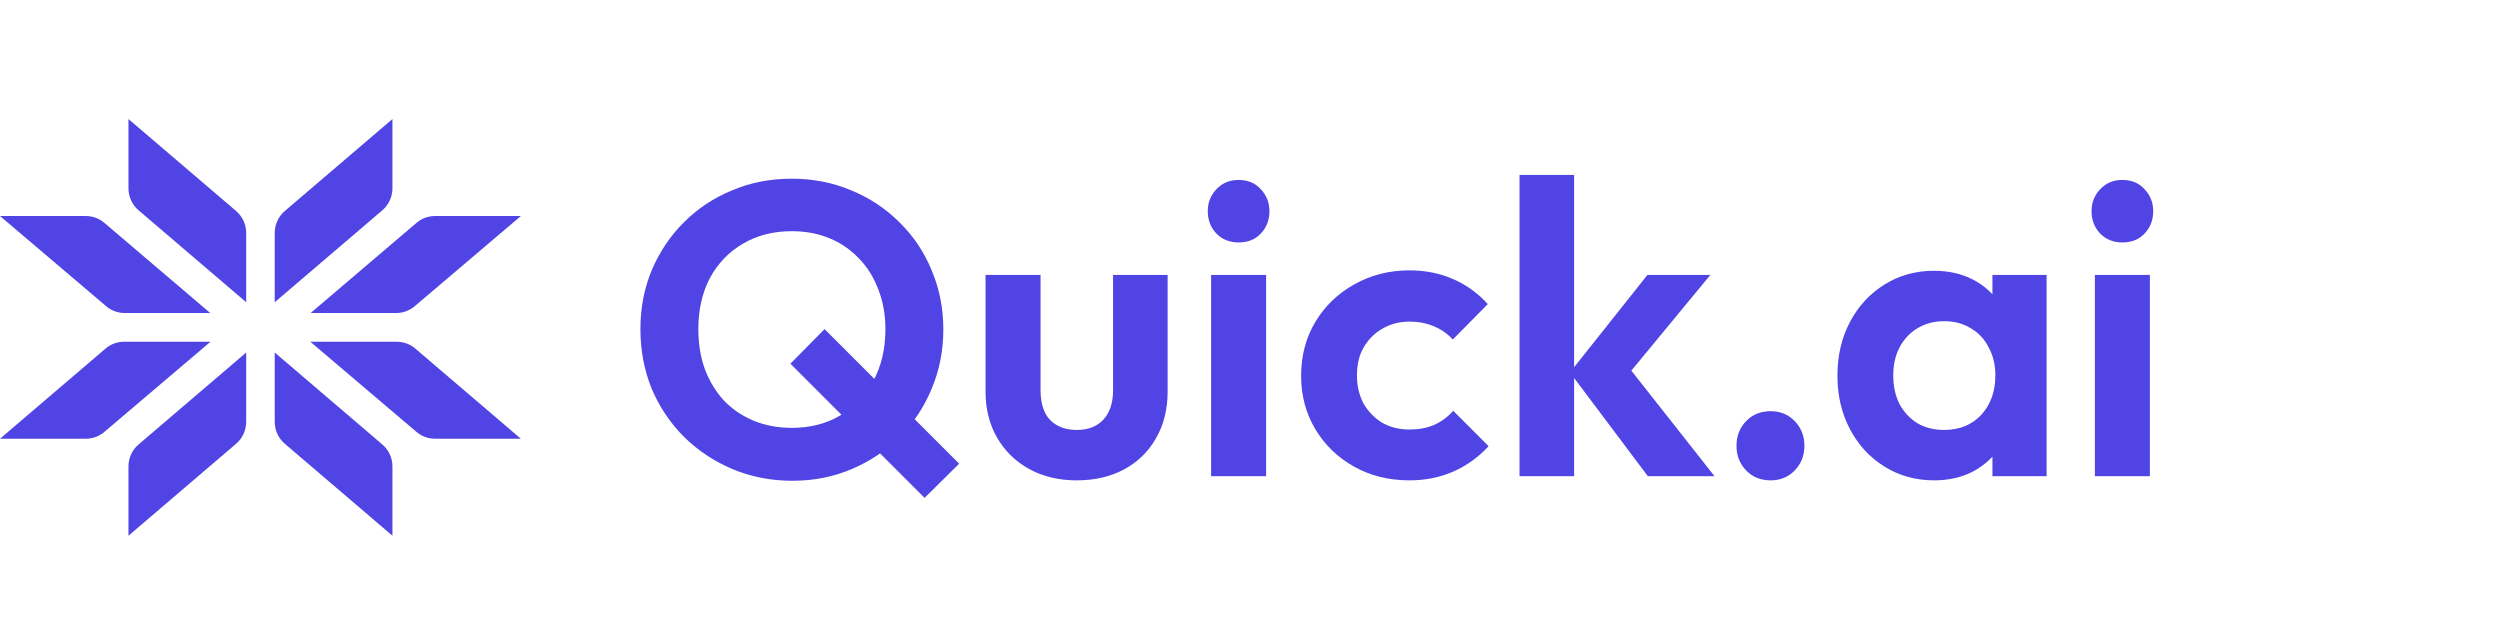
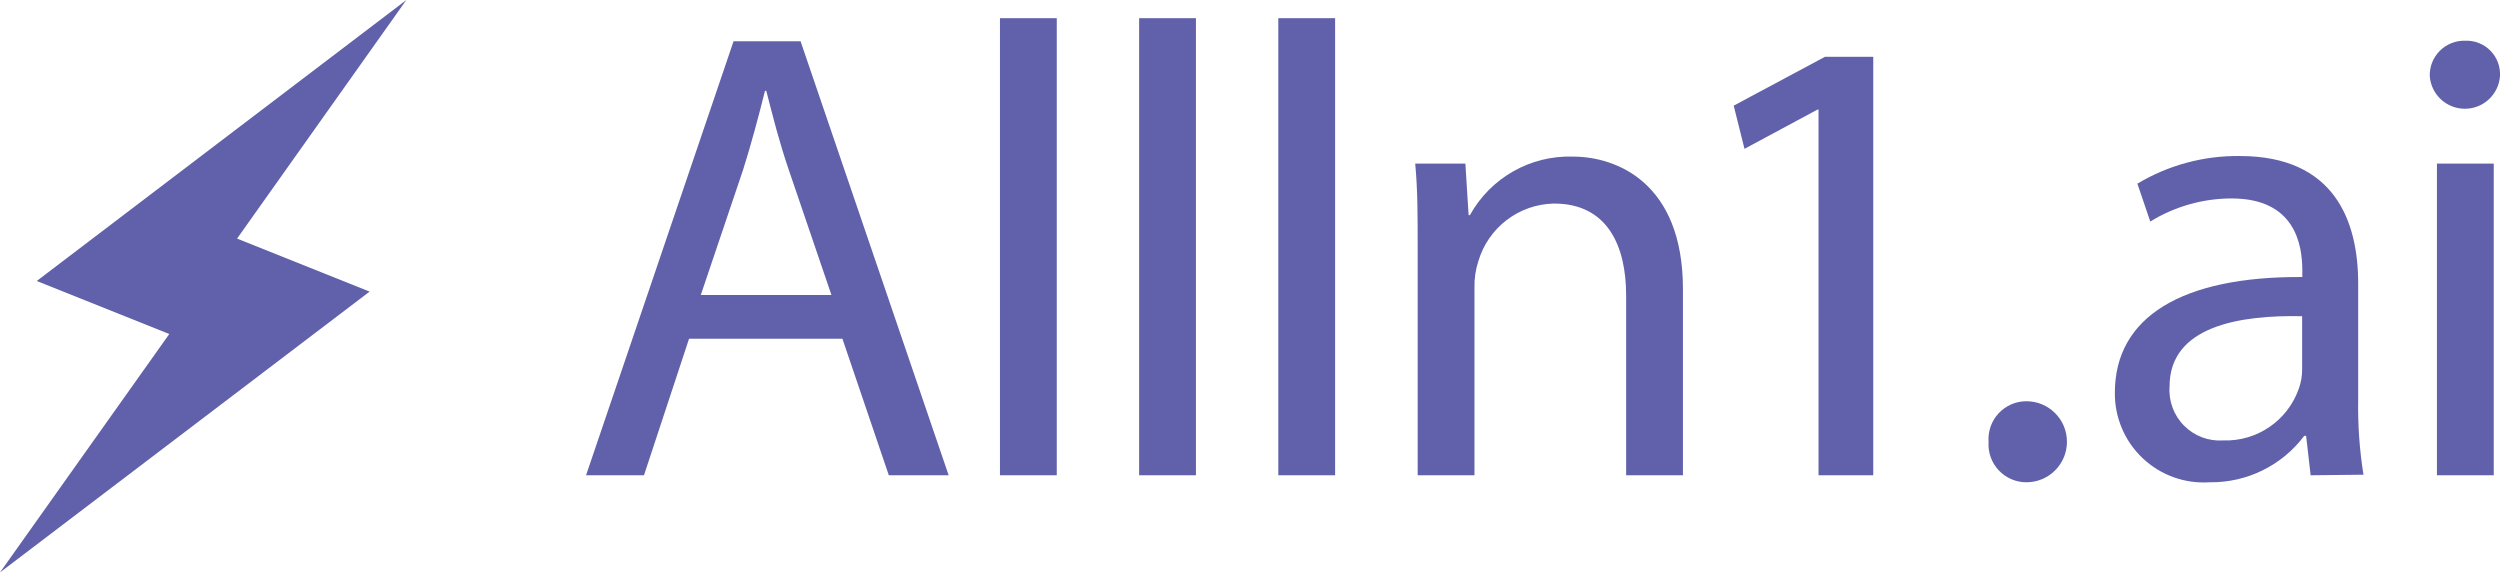
- <svg xmlns="http://www.w3.org/2000/svg" width="168" height="43" viewBox="0 0 168 43" fill="none">
-   <path d="M53.256 32.308C51.819 32.308 50.475 32.047 49.224 31.524C47.992 31.001 46.909 30.283 45.976 29.368C45.043 28.435 44.315 27.352 43.792 26.12C43.288 24.869 43.036 23.535 43.036 22.116C43.036 20.697 43.288 19.381 43.792 18.168C44.315 16.936 45.033 15.863 45.948 14.948C46.881 14.015 47.964 13.296 49.196 12.792C50.428 12.269 51.763 12.008 53.2 12.008C54.637 12.008 55.972 12.269 57.204 12.792C58.436 13.296 59.519 14.015 60.452 14.948C61.385 15.863 62.104 16.936 62.608 18.168C63.131 19.4 63.392 20.725 63.392 22.144C63.392 23.563 63.131 24.888 62.608 26.12C62.104 27.352 61.385 28.435 60.452 29.368C59.537 30.283 58.464 31.001 57.232 31.524C56 32.047 54.675 32.308 53.256 32.308ZM62.132 33.456L53.116 24.44L55.412 22.116L64.456 31.16L62.132 33.456ZM53.2 28.752C54.451 28.752 55.543 28.472 56.476 27.912C57.428 27.352 58.165 26.577 58.688 25.588C59.229 24.599 59.5 23.441 59.5 22.116C59.5 21.145 59.341 20.259 59.024 19.456C58.725 18.653 58.296 17.963 57.736 17.384C57.176 16.787 56.513 16.329 55.748 16.012C54.983 15.695 54.133 15.536 53.2 15.536C51.968 15.536 50.876 15.816 49.924 16.376C48.991 16.917 48.253 17.683 47.712 18.672C47.189 19.661 46.928 20.809 46.928 22.116C46.928 23.105 47.077 24.011 47.376 24.832C47.693 25.653 48.123 26.353 48.664 26.932C49.224 27.511 49.887 27.959 50.652 28.276C51.436 28.593 52.285 28.752 53.2 28.752ZM72.361 32.28C71.166 32.28 70.102 32.028 69.169 31.524C68.254 31.02 67.535 30.32 67.013 29.424C66.49 28.528 66.229 27.492 66.229 26.316V18.476H69.925V26.232C69.925 26.792 70.018 27.277 70.205 27.688C70.391 28.08 70.671 28.379 71.045 28.584C71.418 28.789 71.857 28.892 72.361 28.892C73.126 28.892 73.723 28.659 74.153 28.192C74.582 27.725 74.797 27.072 74.797 26.232V18.476H78.465V26.316C78.465 27.511 78.203 28.556 77.681 29.452C77.177 30.348 76.458 31.048 75.525 31.552C74.61 32.037 73.555 32.28 72.361 32.28ZM81.386 32V18.476H85.082V32H81.386ZM83.234 16.292C82.636 16.292 82.142 16.096 81.75 15.704C81.358 15.293 81.162 14.789 81.162 14.192C81.162 13.613 81.358 13.119 81.75 12.708C82.142 12.297 82.636 12.092 83.234 12.092C83.85 12.092 84.344 12.297 84.718 12.708C85.11 13.119 85.306 13.613 85.306 14.192C85.306 14.789 85.11 15.293 84.718 15.704C84.344 16.096 83.85 16.292 83.234 16.292ZM94.715 32.28C93.334 32.28 92.092 31.972 90.991 31.356C89.89 30.74 89.022 29.9 88.387 28.836C87.752 27.772 87.435 26.577 87.435 25.252C87.435 23.908 87.752 22.704 88.387 21.64C89.022 20.576 89.89 19.736 90.991 19.12C92.111 18.485 93.352 18.168 94.715 18.168C95.779 18.168 96.759 18.364 97.655 18.756C98.551 19.148 99.326 19.708 99.979 20.436L97.627 22.816C97.272 22.424 96.843 22.125 96.339 21.92C95.854 21.715 95.312 21.612 94.715 21.612C94.043 21.612 93.436 21.771 92.895 22.088C92.372 22.387 91.952 22.807 91.635 23.348C91.336 23.871 91.187 24.496 91.187 25.224C91.187 25.933 91.336 26.568 91.635 27.128C91.952 27.669 92.372 28.099 92.895 28.416C93.436 28.715 94.043 28.864 94.715 28.864C95.331 28.864 95.882 28.761 96.367 28.556C96.871 28.332 97.3 28.015 97.655 27.604L100.035 29.984C99.344 30.731 98.551 31.3 97.655 31.692C96.759 32.084 95.779 32.28 94.715 32.28ZM110.736 32L105.5 25.028L110.708 18.476H114.936L108.832 25.868L108.972 24.076L115.216 32H110.736ZM102.112 32V11.756H105.78V32H102.112ZM118.988 32.28C118.316 32.28 117.765 32.056 117.336 31.608C116.906 31.16 116.692 30.609 116.692 29.956C116.692 29.303 116.906 28.752 117.336 28.304C117.765 27.856 118.316 27.632 118.988 27.632C119.641 27.632 120.182 27.856 120.612 28.304C121.041 28.752 121.256 29.303 121.256 29.956C121.256 30.609 121.041 31.16 120.612 31.608C120.182 32.056 119.641 32.28 118.988 32.28ZM129.971 32.28C128.739 32.28 127.629 31.972 126.639 31.356C125.65 30.74 124.875 29.9 124.315 28.836C123.755 27.772 123.475 26.577 123.475 25.252C123.475 23.908 123.755 22.704 124.315 21.64C124.875 20.576 125.65 19.736 126.639 19.12C127.629 18.504 128.739 18.196 129.971 18.196C130.942 18.196 131.81 18.392 132.575 18.784C133.341 19.176 133.947 19.727 134.395 20.436C134.862 21.127 135.114 21.911 135.151 22.788V27.66C135.114 28.556 134.862 29.349 134.395 30.04C133.947 30.731 133.341 31.281 132.575 31.692C131.81 32.084 130.942 32.28 129.971 32.28ZM130.643 28.892C131.67 28.892 132.501 28.556 133.135 27.884C133.77 27.193 134.087 26.307 134.087 25.224C134.087 24.515 133.938 23.889 133.639 23.348C133.359 22.788 132.958 22.359 132.435 22.06C131.931 21.743 131.334 21.584 130.643 21.584C129.971 21.584 129.374 21.743 128.851 22.06C128.347 22.359 127.946 22.788 127.647 23.348C127.367 23.889 127.227 24.515 127.227 25.224C127.227 25.952 127.367 26.596 127.647 27.156C127.946 27.697 128.347 28.127 128.851 28.444C129.374 28.743 129.971 28.892 130.643 28.892ZM133.891 32V28.36L134.479 25.056L133.891 21.808V18.476H137.531V32H133.891ZM140.776 32V18.476H144.472V32H140.776ZM142.624 16.292C142.027 16.292 141.532 16.096 141.14 15.704C140.748 15.293 140.552 14.789 140.552 14.192C140.552 13.613 140.748 13.119 141.14 12.708C141.532 12.297 142.027 12.092 142.624 12.092C143.24 12.092 143.735 12.297 144.108 12.708C144.5 13.119 144.696 13.613 144.696 14.192C144.696 14.789 144.5 15.293 144.108 15.704C143.735 16.096 143.24 16.292 142.624 16.292Z" fill="#5044E5" />
-   <path d="M8.633 8L15.867 14.18C16.296 14.547 16.544 15.086 16.544 15.653V20.31L9.31 14.13C8.88 13.763 8.633 13.225 8.633 12.658V8Z" fill="#5044E5" />
-   <path d="M8.633 36L15.867 29.82C16.296 29.453 16.544 28.914 16.544 28.347V23.689L9.31 29.87C8.88 30.237 8.633 30.775 8.633 31.342V36Z" fill="#5044E5" />
-   <path d="M0 14.517L7.136 20.579C7.482 20.873 7.92 21.034 8.372 21.034H14.127L7.009 14.973C6.663 14.678 6.224 14.517 5.77 14.517H0Z" fill="#5044E5" />
-   <path d="M0 29.482L7.092 23.424C7.438 23.127 7.878 22.965 8.332 22.965H14.144L7.008 29.027C6.662 29.321 6.224 29.482 5.772 29.482H0Z" fill="#5044E5" />
-   <path d="M26.372 8L19.138 14.18C18.709 14.547 18.461 15.086 18.461 15.653V20.31L25.695 14.13C26.124 13.763 26.372 13.225 26.372 12.658V8Z" fill="#5044E5" />
-   <path d="M26.372 36L19.138 29.82C18.709 29.453 18.461 28.914 18.461 28.347V23.689L25.695 29.87C26.124 30.237 26.372 30.775 26.372 31.342V36Z" fill="#5044E5" />
-   <path d="M35.002 14.517L27.866 20.579C27.52 20.873 27.082 21.034 26.63 21.034H20.875L27.993 14.973C28.339 14.678 28.778 14.517 29.231 14.517H35.002Z" fill="#5044E5" />
-   <path d="M34.999 29.482L27.908 23.424C27.561 23.127 27.121 22.965 26.667 22.965H20.855L27.991 29.027C28.337 29.321 28.775 29.482 29.228 29.482H34.999Z" fill="#5044E5" />
+ <svg xmlns="http://www.w3.org/2000/svg" id="Layer_1" data-name="Layer 1" viewBox="0 0 132.03 30.23">
+   <defs>
+     <style>.cls-1{fill:#6061aa;}</style>
+   </defs>
+   <path class="cls-1" d="M220.11,215.43l-2.38,7.21h-3.06l7.79-22.92H226l7.82,22.92h-3.16l-2.45-7.21Zm7.52-2.31-2.25-6.6c-.51-1.49-.85-2.85-1.19-4.18h-.07c-.34,1.36-.71,2.75-1.15,4.15l-2.24,6.63Z" transform="translate(-183.72 -197.54)" />
+   <path class="cls-1" d="M236.53,198.5h3v24.14h-3Z" transform="translate(-183.72 -197.54)" />
+   <path class="cls-1" d="M243.88,198.5h3v24.14h-3Z" transform="translate(-183.72 -197.54)" />
+   <path class="cls-1" d="M251.23,198.5h3v24.14h-3Z" transform="translate(-183.72 -197.54)" />
+   <path class="cls-1" d="M258.59,210.63c0-1.69,0-3.09-.13-4.45h2.65l.17,2.72h.07a6,6,0,0,1,5.44-3.09c2.28,0,5.81,1.36,5.81,7v9.83h-3v-9.49c0-2.65-1-4.86-3.81-4.86a4.25,4.25,0,0,0-4,3.06,4.16,4.16,0,0,0-.2,1.39v9.9h-3Z" transform="translate(-183.72 -197.54)" />
+   <path class="cls-1" d="M279.76,203.33h-.06l-3.85,2.07-.57-2.28,4.82-2.58h2.55v22.1h-2.89Z" transform="translate(-183.72 -197.54)" />
+   <path class="cls-1" d="M288.74,220.87a2,2,0,0,1,2-2.14,2.14,2.14,0,0,1,0,4.28A2,2,0,0,1,288.74,220.87Z" transform="translate(-183.72 -197.54)" />
+   <path class="cls-1" d="M305.75,222.64l-.24-2.08h-.1a6.14,6.14,0,0,1-5,2.45,4.69,4.69,0,0,1-5-4.73c0-4,3.54-6.15,9.9-6.11v-.35c0-1.36-.38-3.8-3.74-3.8a8.21,8.21,0,0,0-4.29,1.22l-.68-2a10.27,10.27,0,0,1,5.41-1.46c5,0,6.25,3.43,6.25,6.73v6.15a22.64,22.64,0,0,0,.28,3.95Zm-.45-8.4c-3.26-.07-7,.51-7,3.7a2.66,2.66,0,0,0,2.83,2.86,4.08,4.08,0,0,0,4-2.75,2.94,2.94,0,0,0,.17-1Z" transform="translate(-183.72 -197.54)" />
+   <path class="cls-1" d="M315.75,201.56a1.86,1.86,0,0,1-3.71,0,1.82,1.82,0,0,1,1.87-1.87A1.77,1.77,0,0,1,315.75,201.56Zm-3.33,21.08V206.18h3v16.46Z" transform="translate(-183.72 -197.54)" />
+   <polygon class="cls-1" points="19.52 15.4 0 30.23 8.94 17.64 1.94 14.84 21.46 0 12.52 12.6 19.52 15.4" />
</svg>
